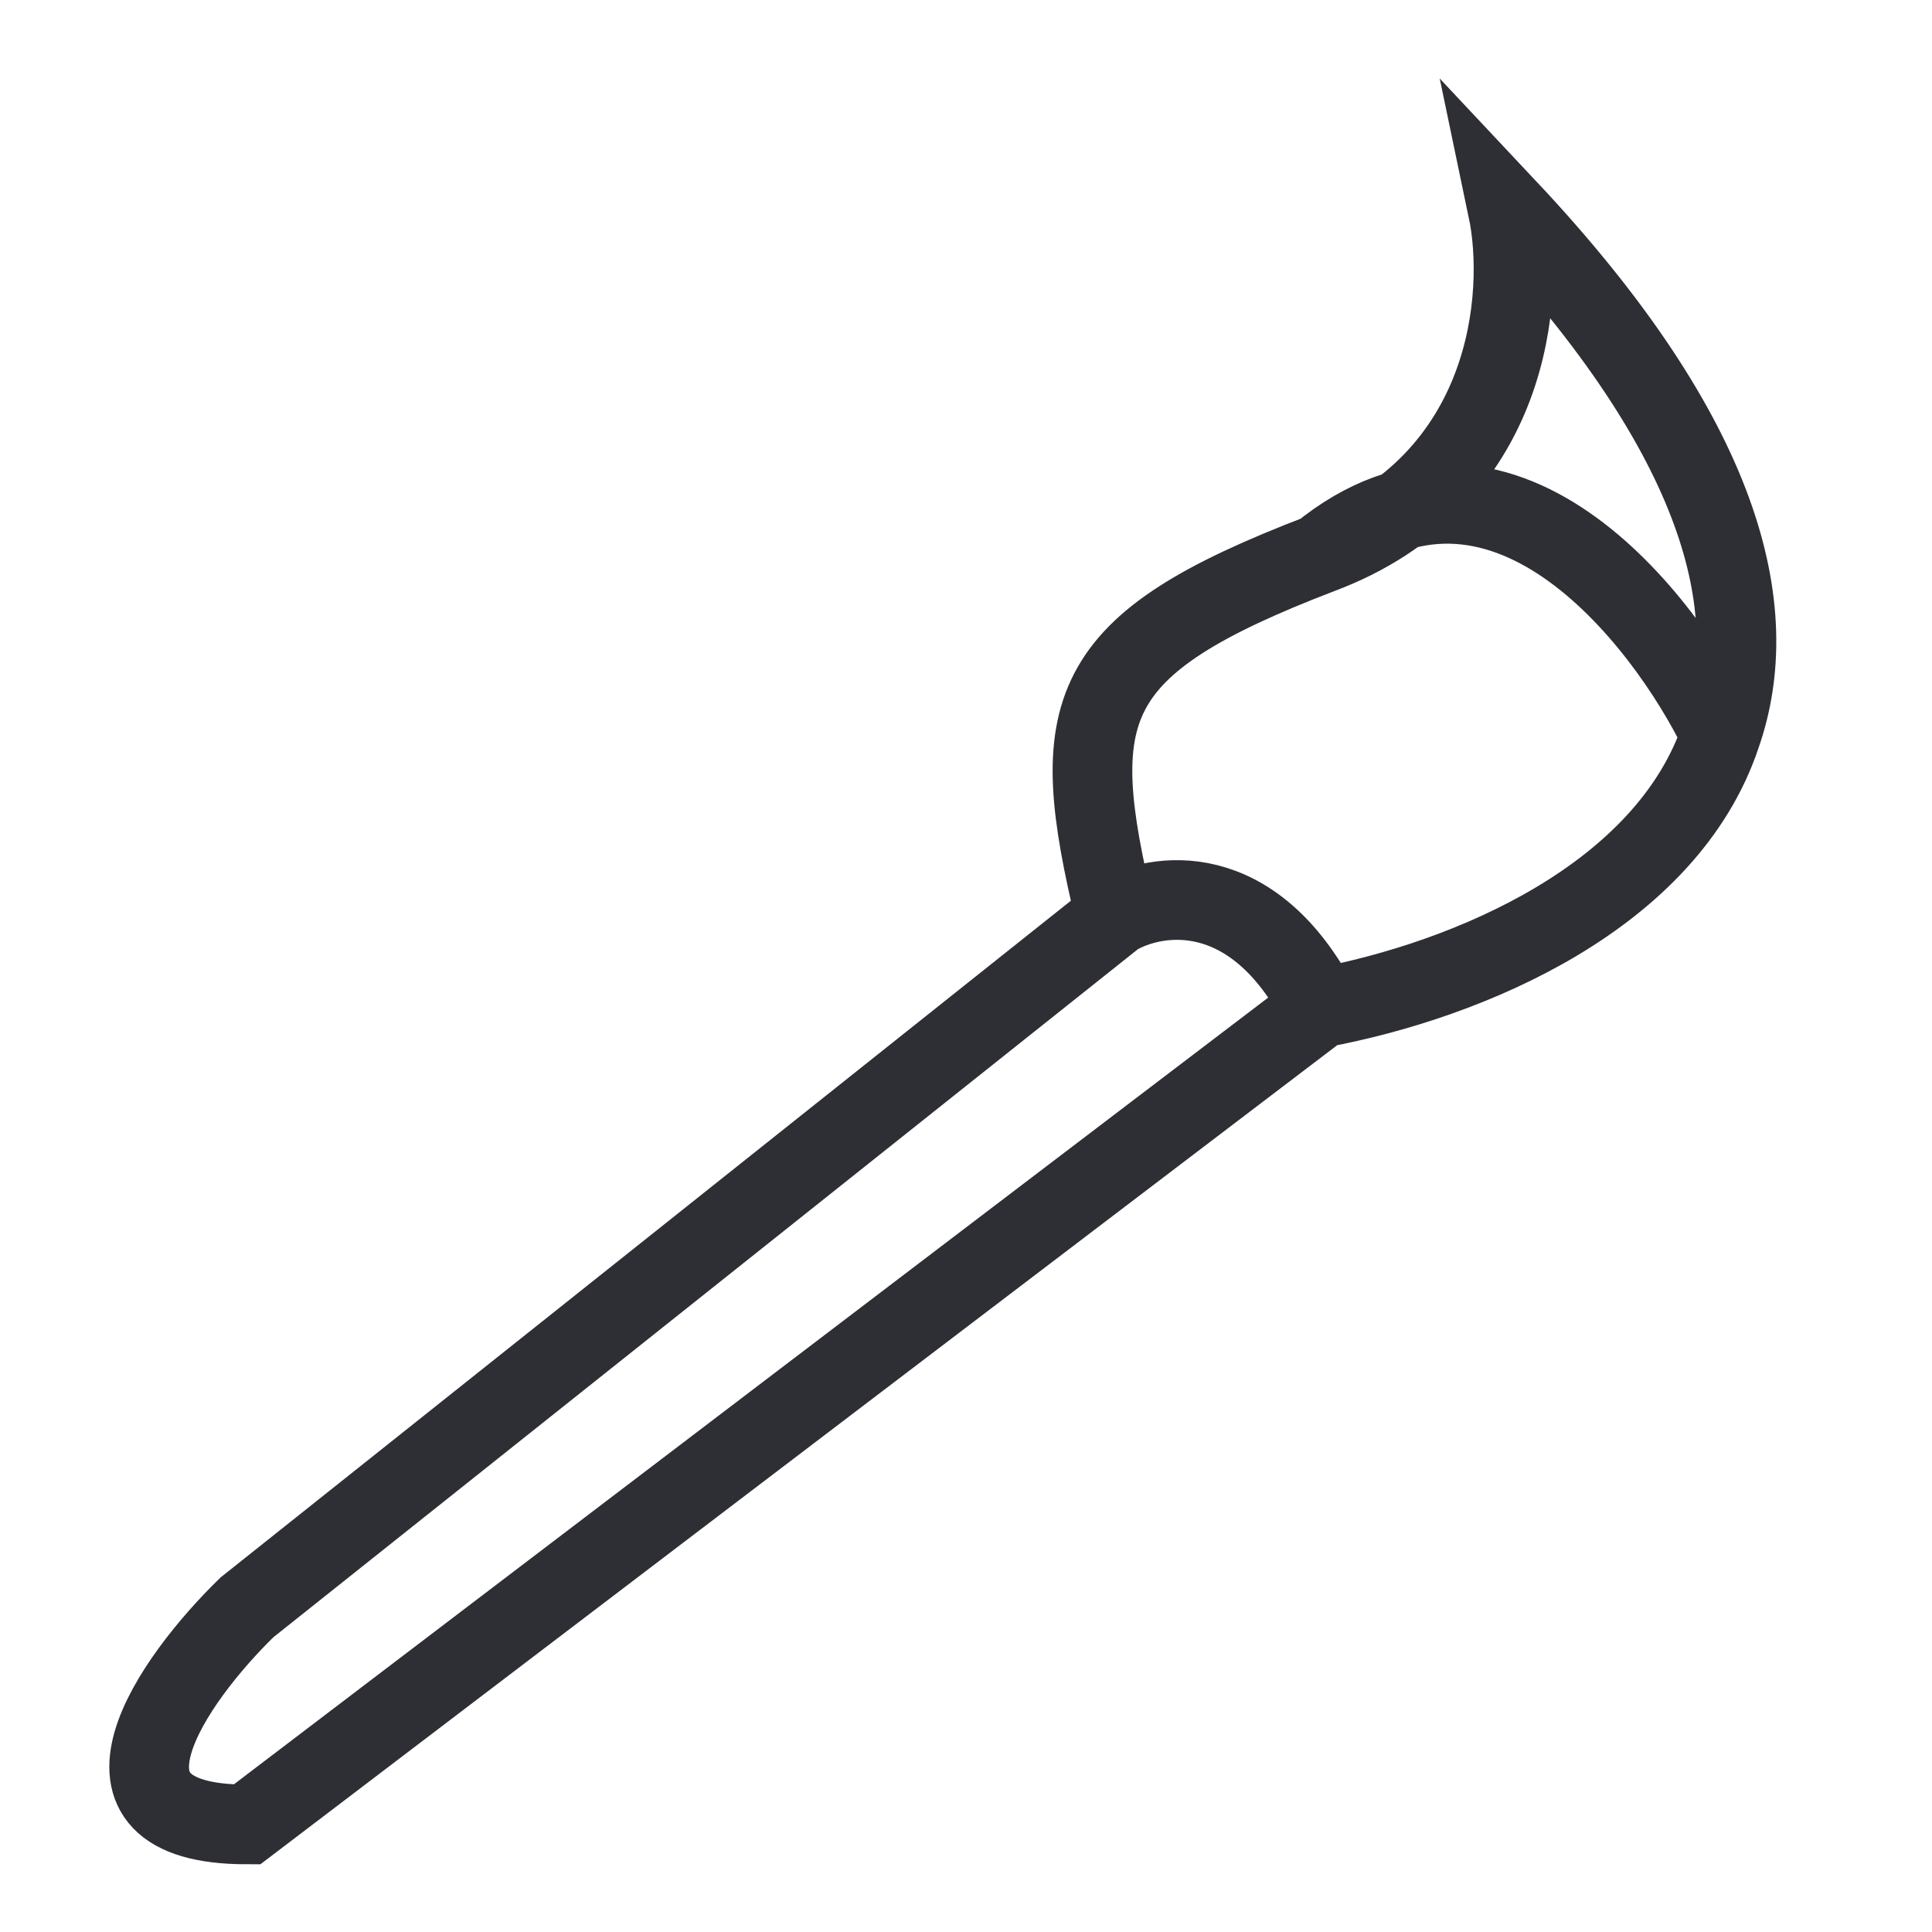
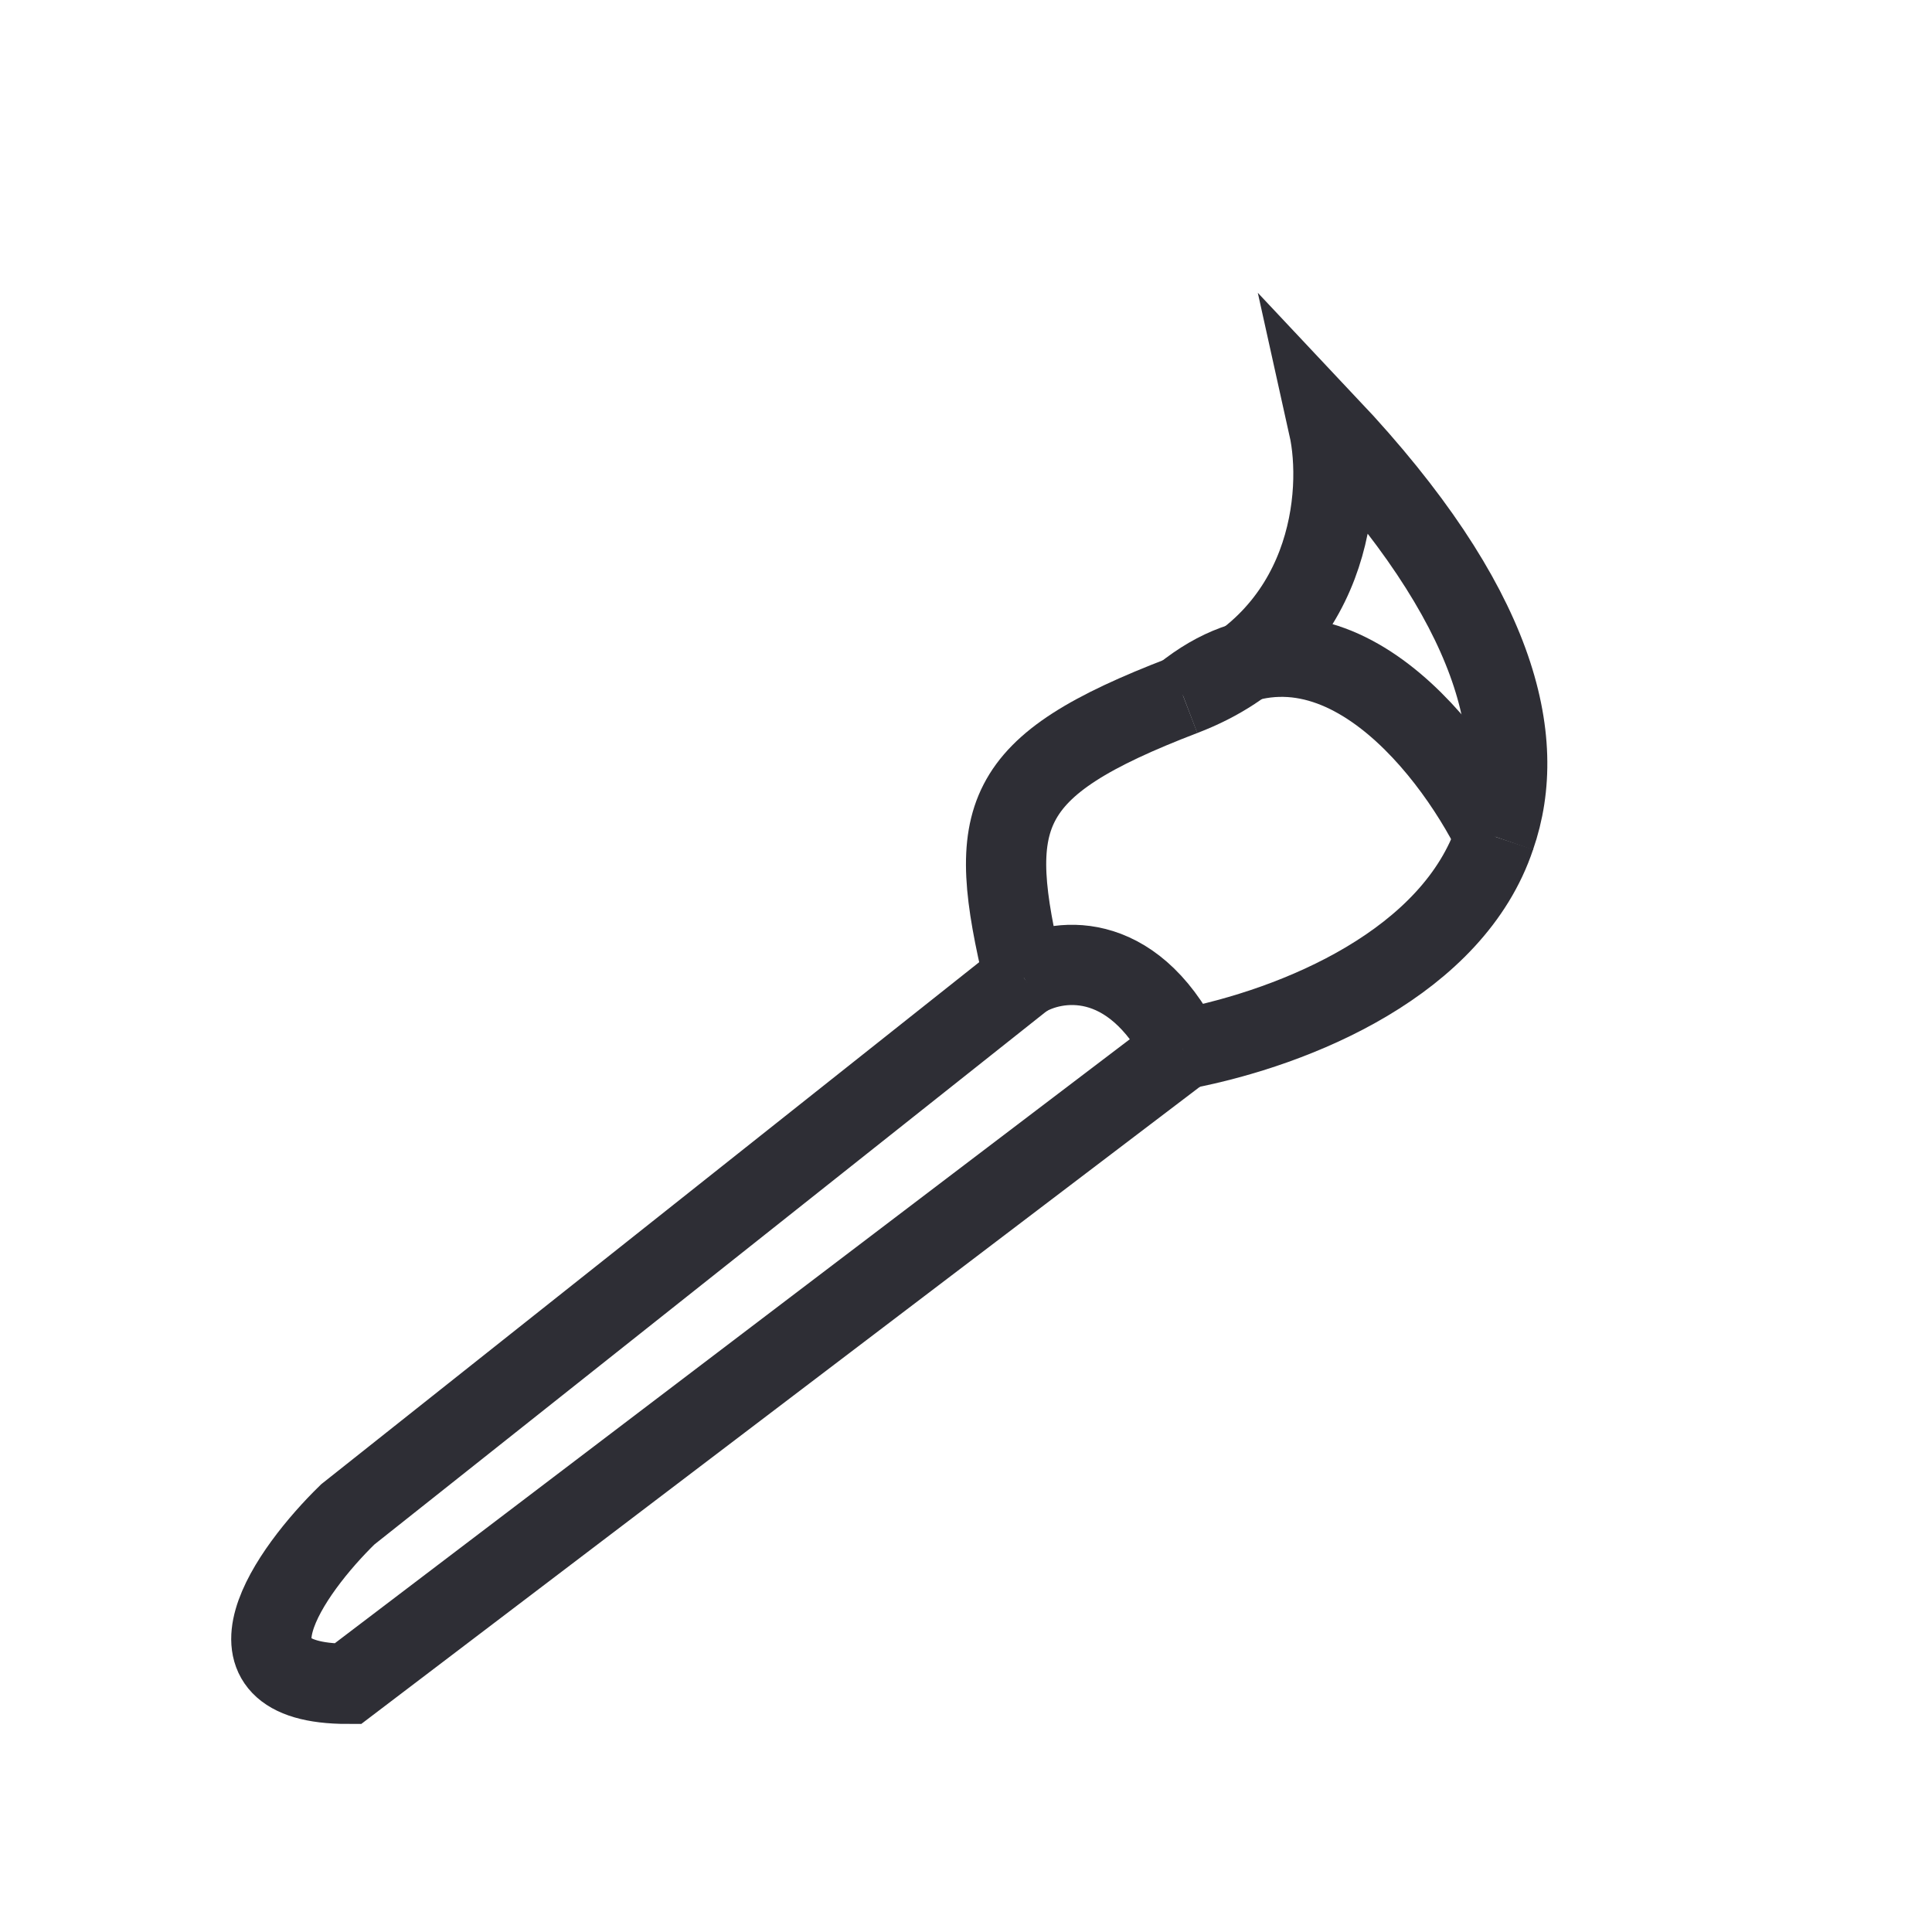
- <svg xmlns="http://www.w3.org/2000/svg" version="1.2" viewBox="0 0 97 97" width="97" height="97">
+ <svg xmlns="http://www.w3.org/2000/svg" version="1.2" viewBox="0 0 130 130" width="130" height="130">
  <defs>
    <clipPath clipPathUnits="userSpaceOnUse" id="cp1">
-       <path d="m-8.94-12.26h116.28v131.17h-116.28z" />
+       <path d="m1.15 5h121.26v136.78h-121.26z" />
    </clipPath>
  </defs>
-   <style>.a{fill:none;stroke:#2e2e35;stroke-width:4}</style>
+   <style>.a{fill:none;stroke:#2e2e35;stroke-width:5.4}</style>
  <g clip-path="url(#cp1)">
-     <path fill-rule="evenodd" class="a" d="m-181.7 23.3v68.3h77v-68.3m-77 0l41.1 37.3 35.9-37.3m-77 0h77m171 27.3l-53.9 41c-8.9 0-3.7-7.3 0-10.9l43.6-34.7m10.3 4.6c7.5-1.4 17.4-5.6 20.1-13.7m-20.1 13.7c-3.4-6.6-8.3-5.8-10.3-4.6m10.3-18.2c9.6-3.6 10.3-13 9.4-17.3 10.8 11.5 12.9 20.1 10.7 26.4m-20.1-9.1c-12 4.6-12.8 7.8-10.3 18.2m10.3-18.2c9-7.3 17.2 3.1 20.1 9.1" />
+     <path fill-rule="evenodd" class="a" d="m-179 42.1v71.2h80.3v-71.2" />
+     <path fill-rule="evenodd" class="a" d="m-179 42.1l42.9 38.9 37.4-38.9" />
+     <path fill-rule="evenodd" class="a" d="m-179 42.1h80.3" />
+     <path fill-rule="evenodd" class="a" d="m79.6 70.6l-56.2 42.7c-9.3 0-3.9-7.6 0-11.4l45.5-36.1" />
+     <path fill-rule="evenodd" class="a" d="m79.6 70.6c7.8-1.5 18.2-5.9 21-14.3" />
+     <path fill-rule="evenodd" class="a" d="m79.6 70.6c-3.5-6.9-8.6-6.1-10.7-4.8" />
+     <path fill-rule="evenodd" class="a" d="m79.6 46.8c10-3.8 10.8-13.6 9.8-18.1 11.3 12 13.5 21 11.2 27.6" />
+     <path fill-rule="evenodd" class="a" d="m79.6 46.8c-12.5 4.8-13.3 8.1-10.7 19" />
+     <path fill-rule="evenodd" class="a" d="m79.6 46.8c9.4-7.6 17.9 3.2 21 9.5" />
  </g>
</svg>
